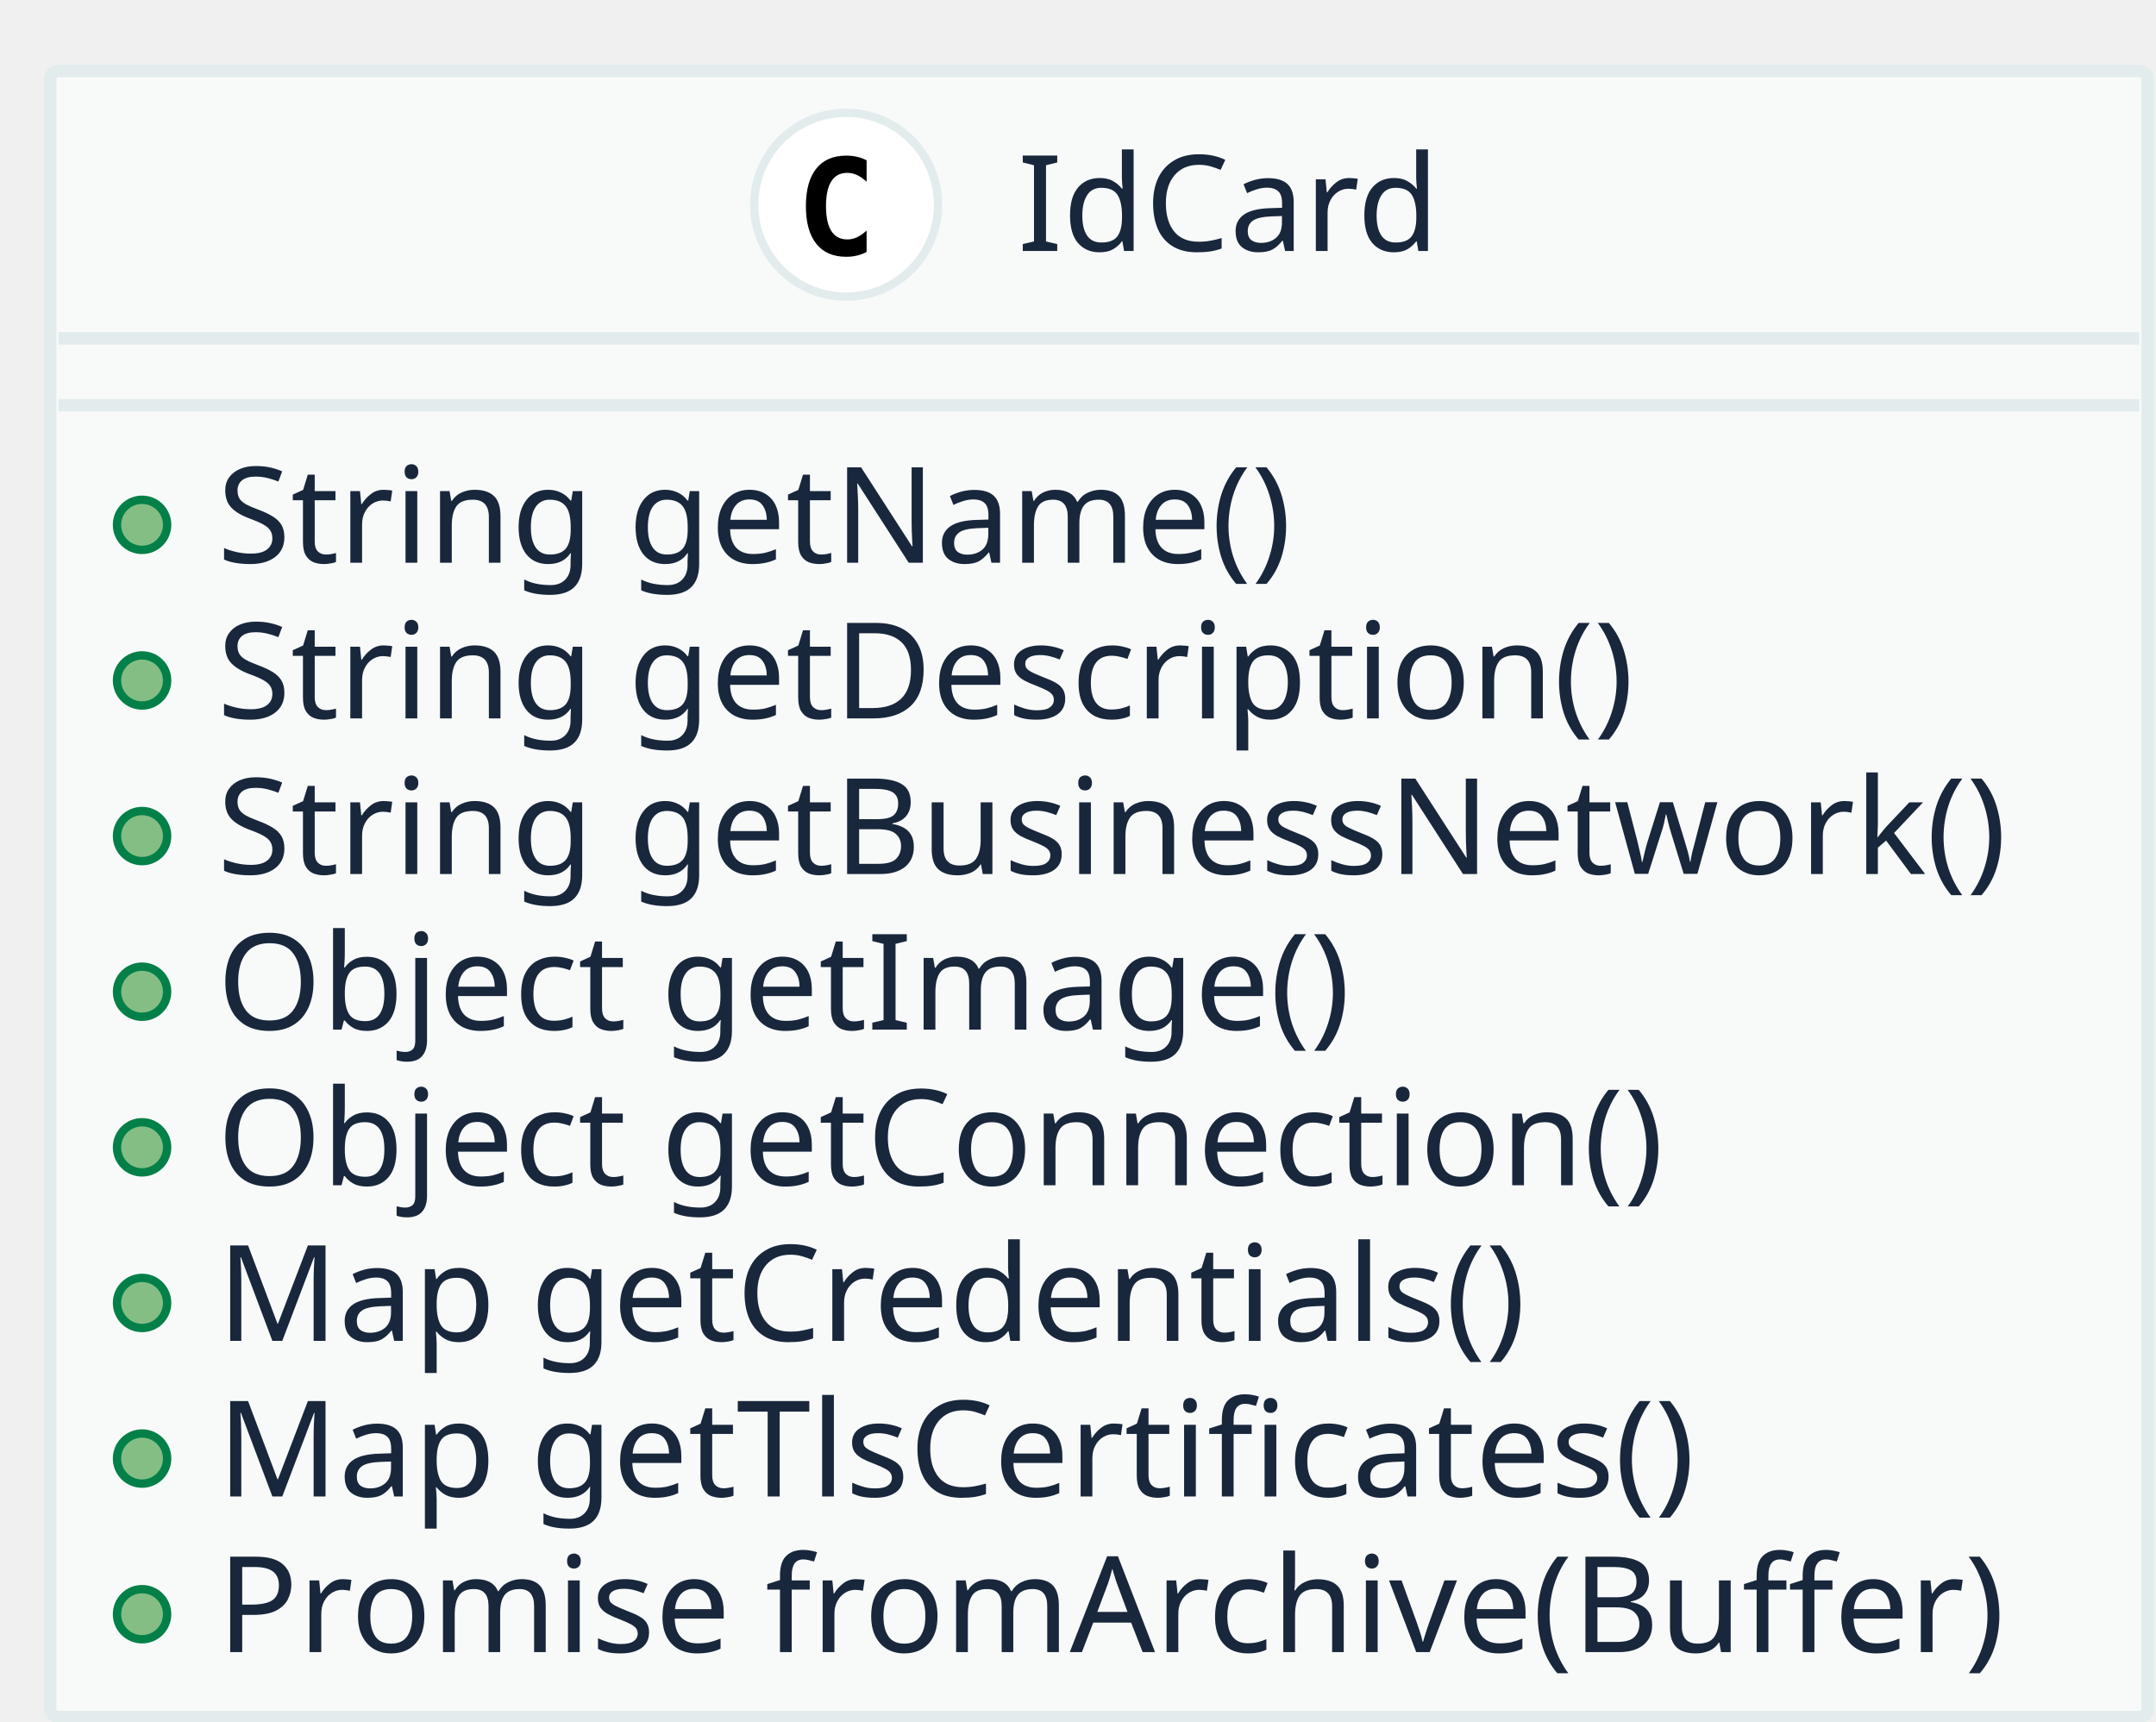
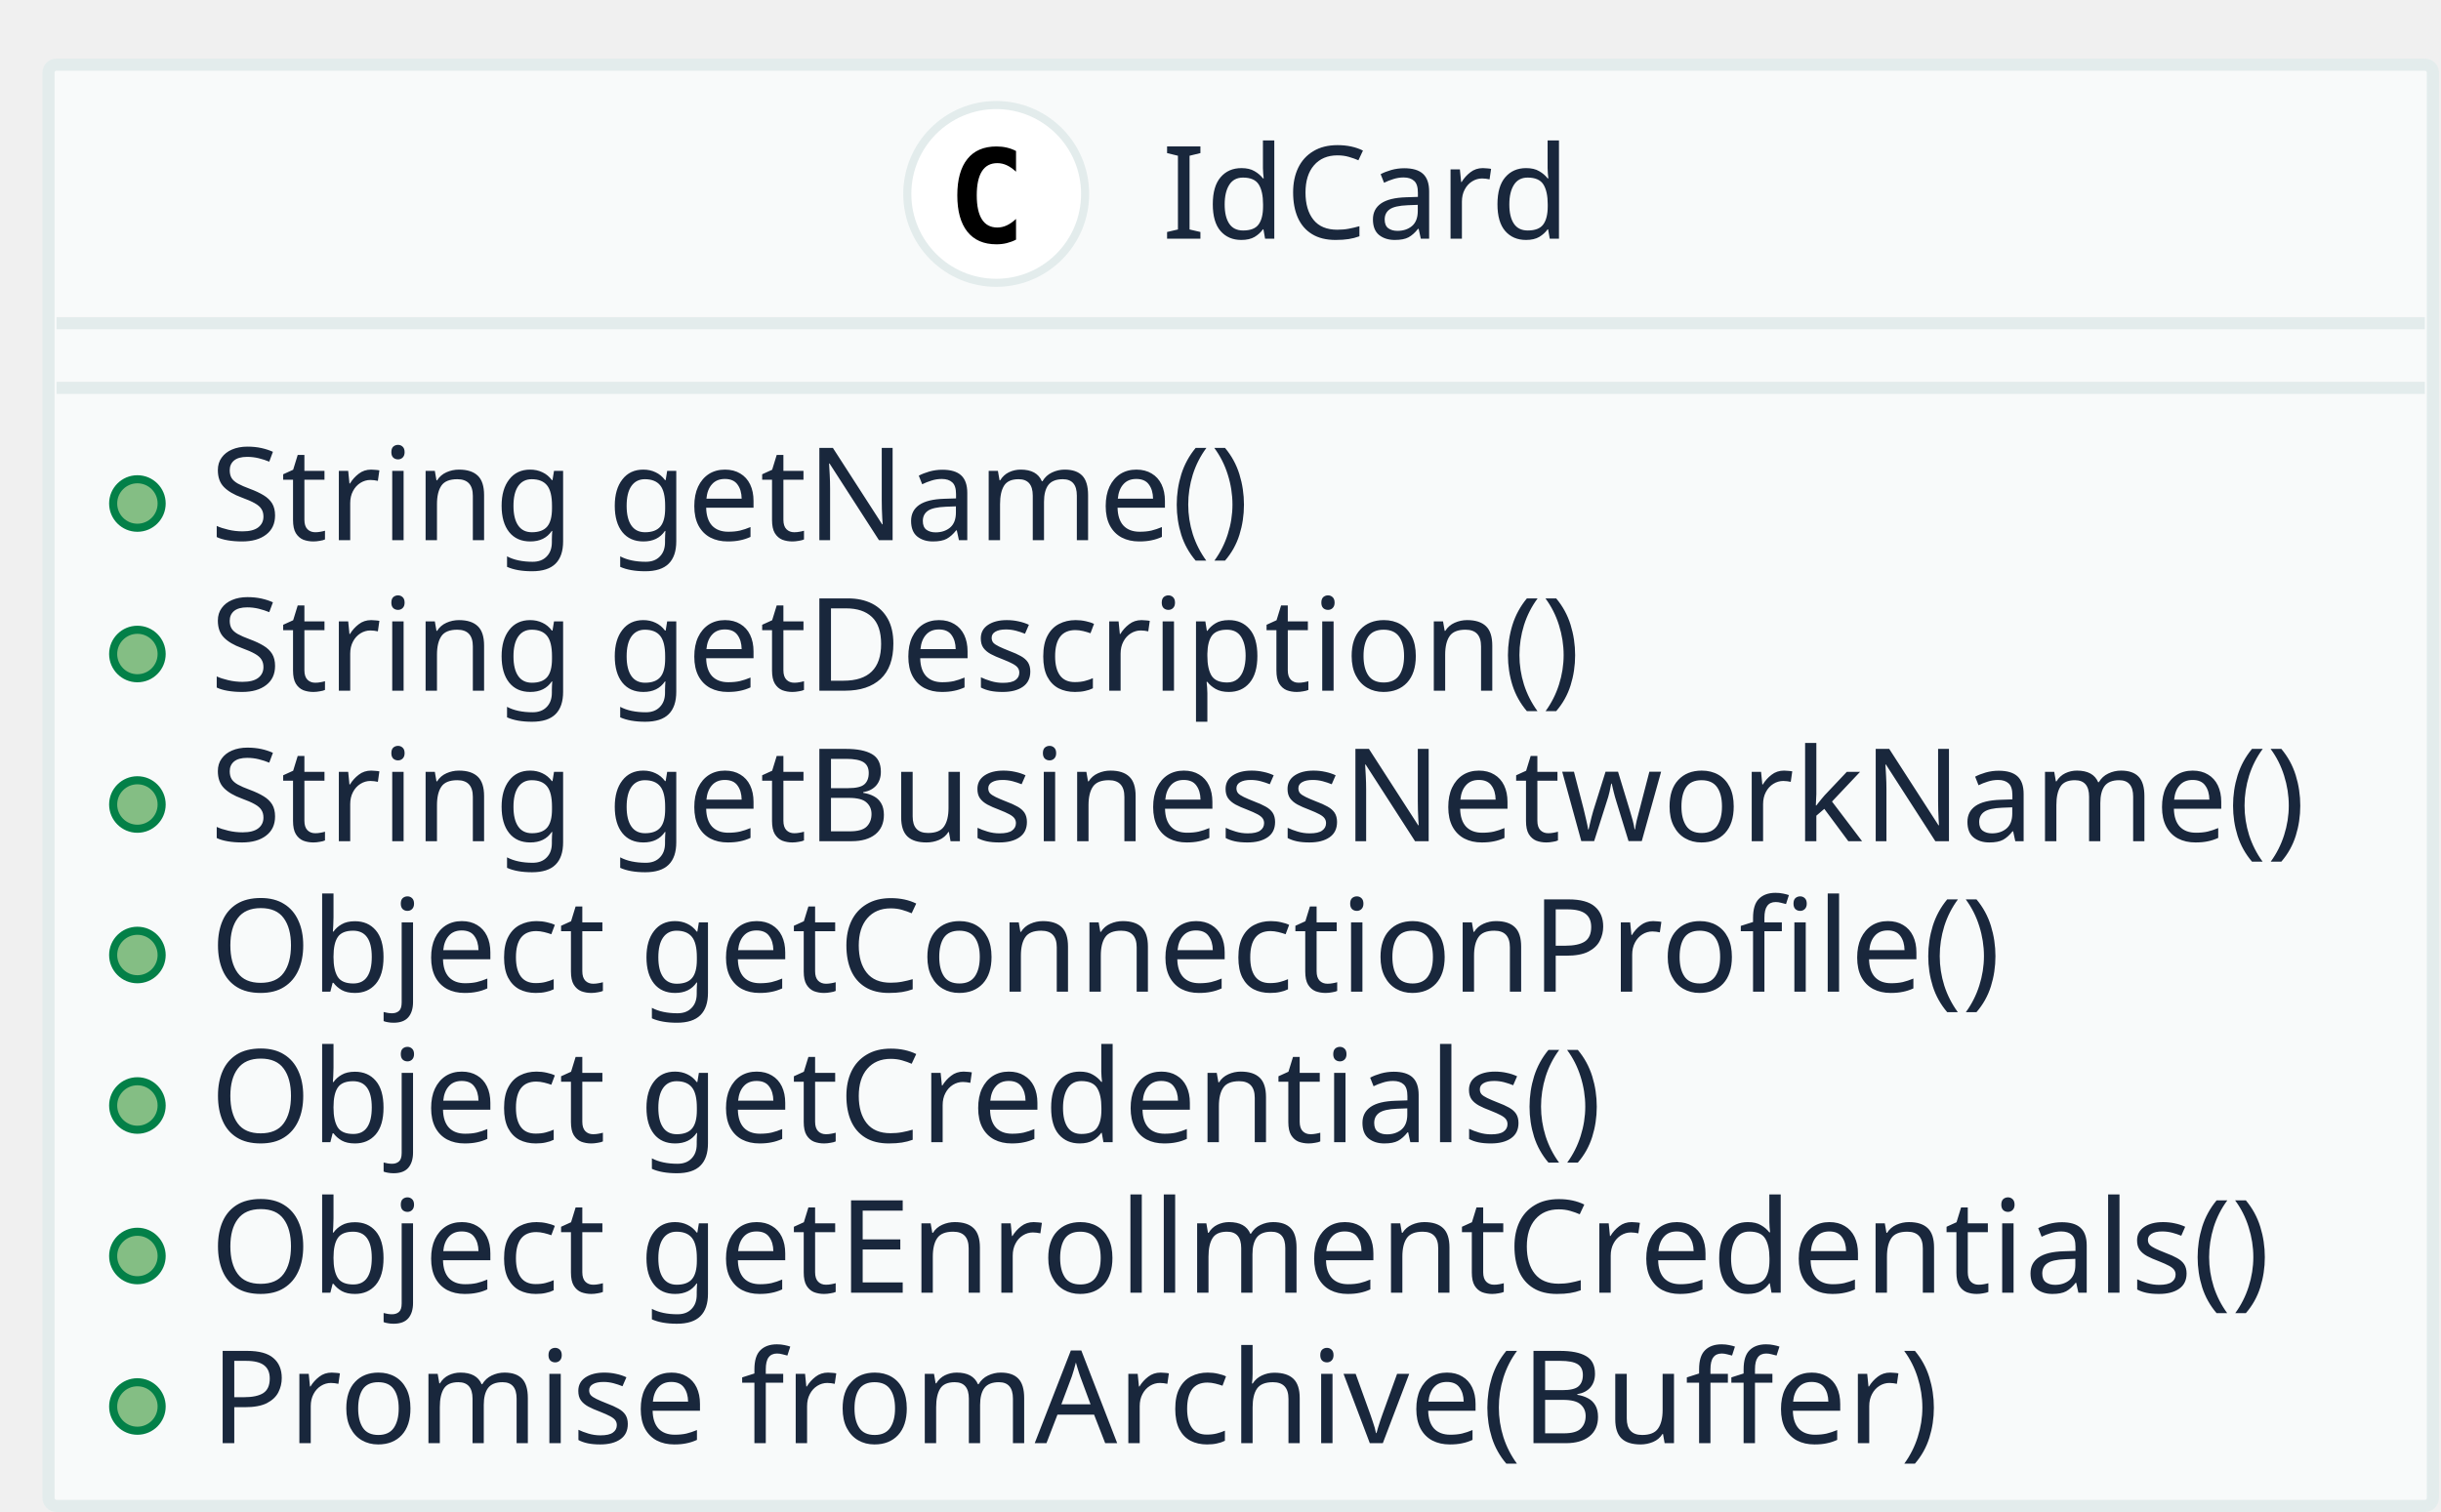
- <svg xmlns="http://www.w3.org/2000/svg" contentScriptType="application/ecmascript" contentStyleType="text/css" height="206px" preserveAspectRatio="none" style="width:258px;height:206px;" version="1.1" viewBox="0 0 258 206" width="258px" zoomAndPan="magnify">
+ <svg xmlns="http://www.w3.org/2000/svg" contentScriptType="application/ecmascript" contentStyleType="text/css" height="187px" preserveAspectRatio="none" style="width:302px;height:187px;" version="1.1" viewBox="0 0 302 187" width="302px" zoomAndPan="magnify">
  <defs />
  <g>
-     <rect fill="#F8FAFA" height="197" rx="1" ry="1" style="stroke: #E3ECEC; stroke-width: 1.5;" width="251" x="6" y="8.5" />
-     <ellipse cx="101.25" cy="24.5" fill="#FFFFFF" rx="11" ry="11" style="stroke: #E3ECEC; stroke-width: 1.0;" />
-     <path d="M103.703,30.156 Q103.156,30.438 102.555,30.586 Q101.953,30.734 101.281,30.734 Q98.922,30.734 97.68,29.172 Q96.438,27.609 96.438,24.672 Q96.438,21.734 97.68,20.18 Q98.922,18.625 101.281,18.625 Q101.953,18.625 102.562,18.766 Q103.172,18.906 103.703,19.188 L103.703,21.75 Q103.109,21.203 102.547,20.945 Q101.984,20.688 101.391,20.688 Q100.125,20.688 99.484,21.695 Q98.844,22.703 98.844,24.672 Q98.844,26.641 99.484,27.648 Q100.125,28.656 101.391,28.656 Q101.984,28.656 102.547,28.398 Q103.109,28.141 103.703,27.594 L103.703,30.156 Z " />
-     <text fill="#19273C" font-family="sans-serif" font-size="16" lengthAdjust="spacingAndGlyphs" textLength="52" x="121.75" y="30.039">IdCard</text>
-     <line style="stroke: #E3ECEC; stroke-width: 1.5;" x1="7" x2="256" y1="40.5" y2="40.5" />
-     <line style="stroke: #E3ECEC; stroke-width: 1.5;" x1="7" x2="256" y1="48.5" y2="48.5" />
-     <ellipse cx="17" cy="62.812" fill="#84BE84" rx="3" ry="3" style="stroke: #038048; stroke-width: 1.0;" />
-     <text fill="#19273C" font-family="sans-serif" font-size="16" lengthAdjust="spacingAndGlyphs" textLength="133" x="26" y="67.352">String getName()</text>
-     <ellipse cx="17" cy="81.438" fill="#84BE84" rx="3" ry="3" style="stroke: #038048; stroke-width: 1.0;" />
-     <text fill="#19273C" font-family="sans-serif" font-size="16" lengthAdjust="spacingAndGlyphs" textLength="176" x="26" y="85.977">String getDescription()</text>
-     <ellipse cx="17" cy="100.062" fill="#84BE84" rx="3" ry="3" style="stroke: #038048; stroke-width: 1.0;" />
-     <text fill="#19273C" font-family="sans-serif" font-size="16" lengthAdjust="spacingAndGlyphs" textLength="224" x="26" y="104.602">String getBusinessNetwork()</text>
-     <ellipse cx="17" cy="118.688" fill="#84BE84" rx="3" ry="3" style="stroke: #038048; stroke-width: 1.0;" />
-     <text fill="#19273C" font-family="sans-serif" font-size="16" lengthAdjust="spacingAndGlyphs" textLength="140" x="26" y="123.227">Object getImage()</text>
-     <ellipse cx="17" cy="137.312" fill="#84BE84" rx="3" ry="3" style="stroke: #038048; stroke-width: 1.0;" />
-     <text fill="#19273C" font-family="sans-serif" font-size="16" lengthAdjust="spacingAndGlyphs" textLength="180" x="26" y="141.852">Object getConnection()</text>
-     <ellipse cx="17" cy="155.938" fill="#84BE84" rx="3" ry="3" style="stroke: #038048; stroke-width: 1.0;" />
-     <text fill="#19273C" font-family="sans-serif" font-size="16" lengthAdjust="spacingAndGlyphs" textLength="160" x="26" y="160.477">Map getCredentials()</text>
-     <ellipse cx="17" cy="174.562" fill="#84BE84" rx="3" ry="3" style="stroke: #038048; stroke-width: 1.0;" />
-     <text fill="#19273C" font-family="sans-serif" font-size="16" lengthAdjust="spacingAndGlyphs" textLength="182" x="26" y="179.102">Map getTlsCertificates()</text>
-     <ellipse cx="17" cy="193.188" fill="#84BE84" rx="3" ry="3" style="stroke: #038048; stroke-width: 1.0;" />
-     <text fill="#19273C" font-family="sans-serif" font-size="16" lengthAdjust="spacingAndGlyphs" textLength="225" x="26" y="197.727">Promise fromArchive(Buffer)</text>
+     <rect fill="#F8FAFA" height="178.375" rx="1" ry="1" style="stroke: #E3ECEC; stroke-width: 1.5;" width="295" x="6" y="8" />
+     <ellipse cx="123.25" cy="24" fill="#FFFFFF" rx="11" ry="11" style="stroke: #E3ECEC; stroke-width: 1.0;" />
+     <path d="M125.703,29.656 Q125.156,29.938 124.555,30.086 Q123.953,30.234 123.281,30.234 Q120.922,30.234 119.68,28.672 Q118.438,27.109 118.438,24.172 Q118.438,21.234 119.68,19.68 Q120.922,18.125 123.281,18.125 Q123.953,18.125 124.562,18.266 Q125.172,18.406 125.703,18.688 L125.703,21.25 Q125.109,20.703 124.547,20.445 Q123.984,20.188 123.391,20.188 Q122.125,20.188 121.484,21.195 Q120.844,22.203 120.844,24.172 Q120.844,26.141 121.484,27.148 Q122.125,28.156 123.391,28.156 Q123.984,28.156 124.547,27.898 Q125.109,27.641 125.703,27.094 L125.703,29.656 Z " />
+     <text fill="#19273C" font-family="sans-serif" font-size="16" lengthAdjust="spacingAndGlyphs" textLength="52" x="143.75" y="29.539">IdCard</text>
+     <line style="stroke: #E3ECEC; stroke-width: 1.5;" x1="7" x2="300" y1="40" y2="40" />
+     <line style="stroke: #E3ECEC; stroke-width: 1.5;" x1="7" x2="300" y1="48" y2="48" />
+     <ellipse cx="17" cy="62.312" fill="#84BE84" rx="3" ry="3" style="stroke: #038048; stroke-width: 1.0;" />
+     <text fill="#19273C" font-family="sans-serif" font-size="16" lengthAdjust="spacingAndGlyphs" textLength="133" x="26" y="66.852">String getName()</text>
+     <ellipse cx="17" cy="80.938" fill="#84BE84" rx="3" ry="3" style="stroke: #038048; stroke-width: 1.0;" />
+     <text fill="#19273C" font-family="sans-serif" font-size="16" lengthAdjust="spacingAndGlyphs" textLength="176" x="26" y="85.477">String getDescription()</text>
+     <ellipse cx="17" cy="99.562" fill="#84BE84" rx="3" ry="3" style="stroke: #038048; stroke-width: 1.0;" />
+     <text fill="#19273C" font-family="sans-serif" font-size="16" lengthAdjust="spacingAndGlyphs" textLength="269" x="26" y="104.102">String getBusinessNetworkName()</text>
+     <ellipse cx="17" cy="118.188" fill="#84BE84" rx="3" ry="3" style="stroke: #038048; stroke-width: 1.0;" />
+     <text fill="#19273C" font-family="sans-serif" font-size="16" lengthAdjust="spacingAndGlyphs" textLength="228" x="26" y="122.727">Object getConnectionProfile()</text>
+     <ellipse cx="17" cy="136.812" fill="#84BE84" rx="3" ry="3" style="stroke: #038048; stroke-width: 1.0;" />
+     <text fill="#19273C" font-family="sans-serif" font-size="16" lengthAdjust="spacingAndGlyphs" textLength="178" x="26" y="141.352">Object getCredentials()</text>
+     <ellipse cx="17" cy="155.438" fill="#84BE84" rx="3" ry="3" style="stroke: #038048; stroke-width: 1.0;" />
+     <text fill="#19273C" font-family="sans-serif" font-size="16" lengthAdjust="spacingAndGlyphs" textLength="261" x="26" y="159.977">Object getEnrollmentCredentials()</text>
+     <ellipse cx="17" cy="174.062" fill="#84BE84" rx="3" ry="3" style="stroke: #038048; stroke-width: 1.0;" />
+     <text fill="#19273C" font-family="sans-serif" font-size="16" lengthAdjust="spacingAndGlyphs" textLength="225" x="26" y="178.602">Promise fromArchive(Buffer)</text>
  </g>
</svg>
